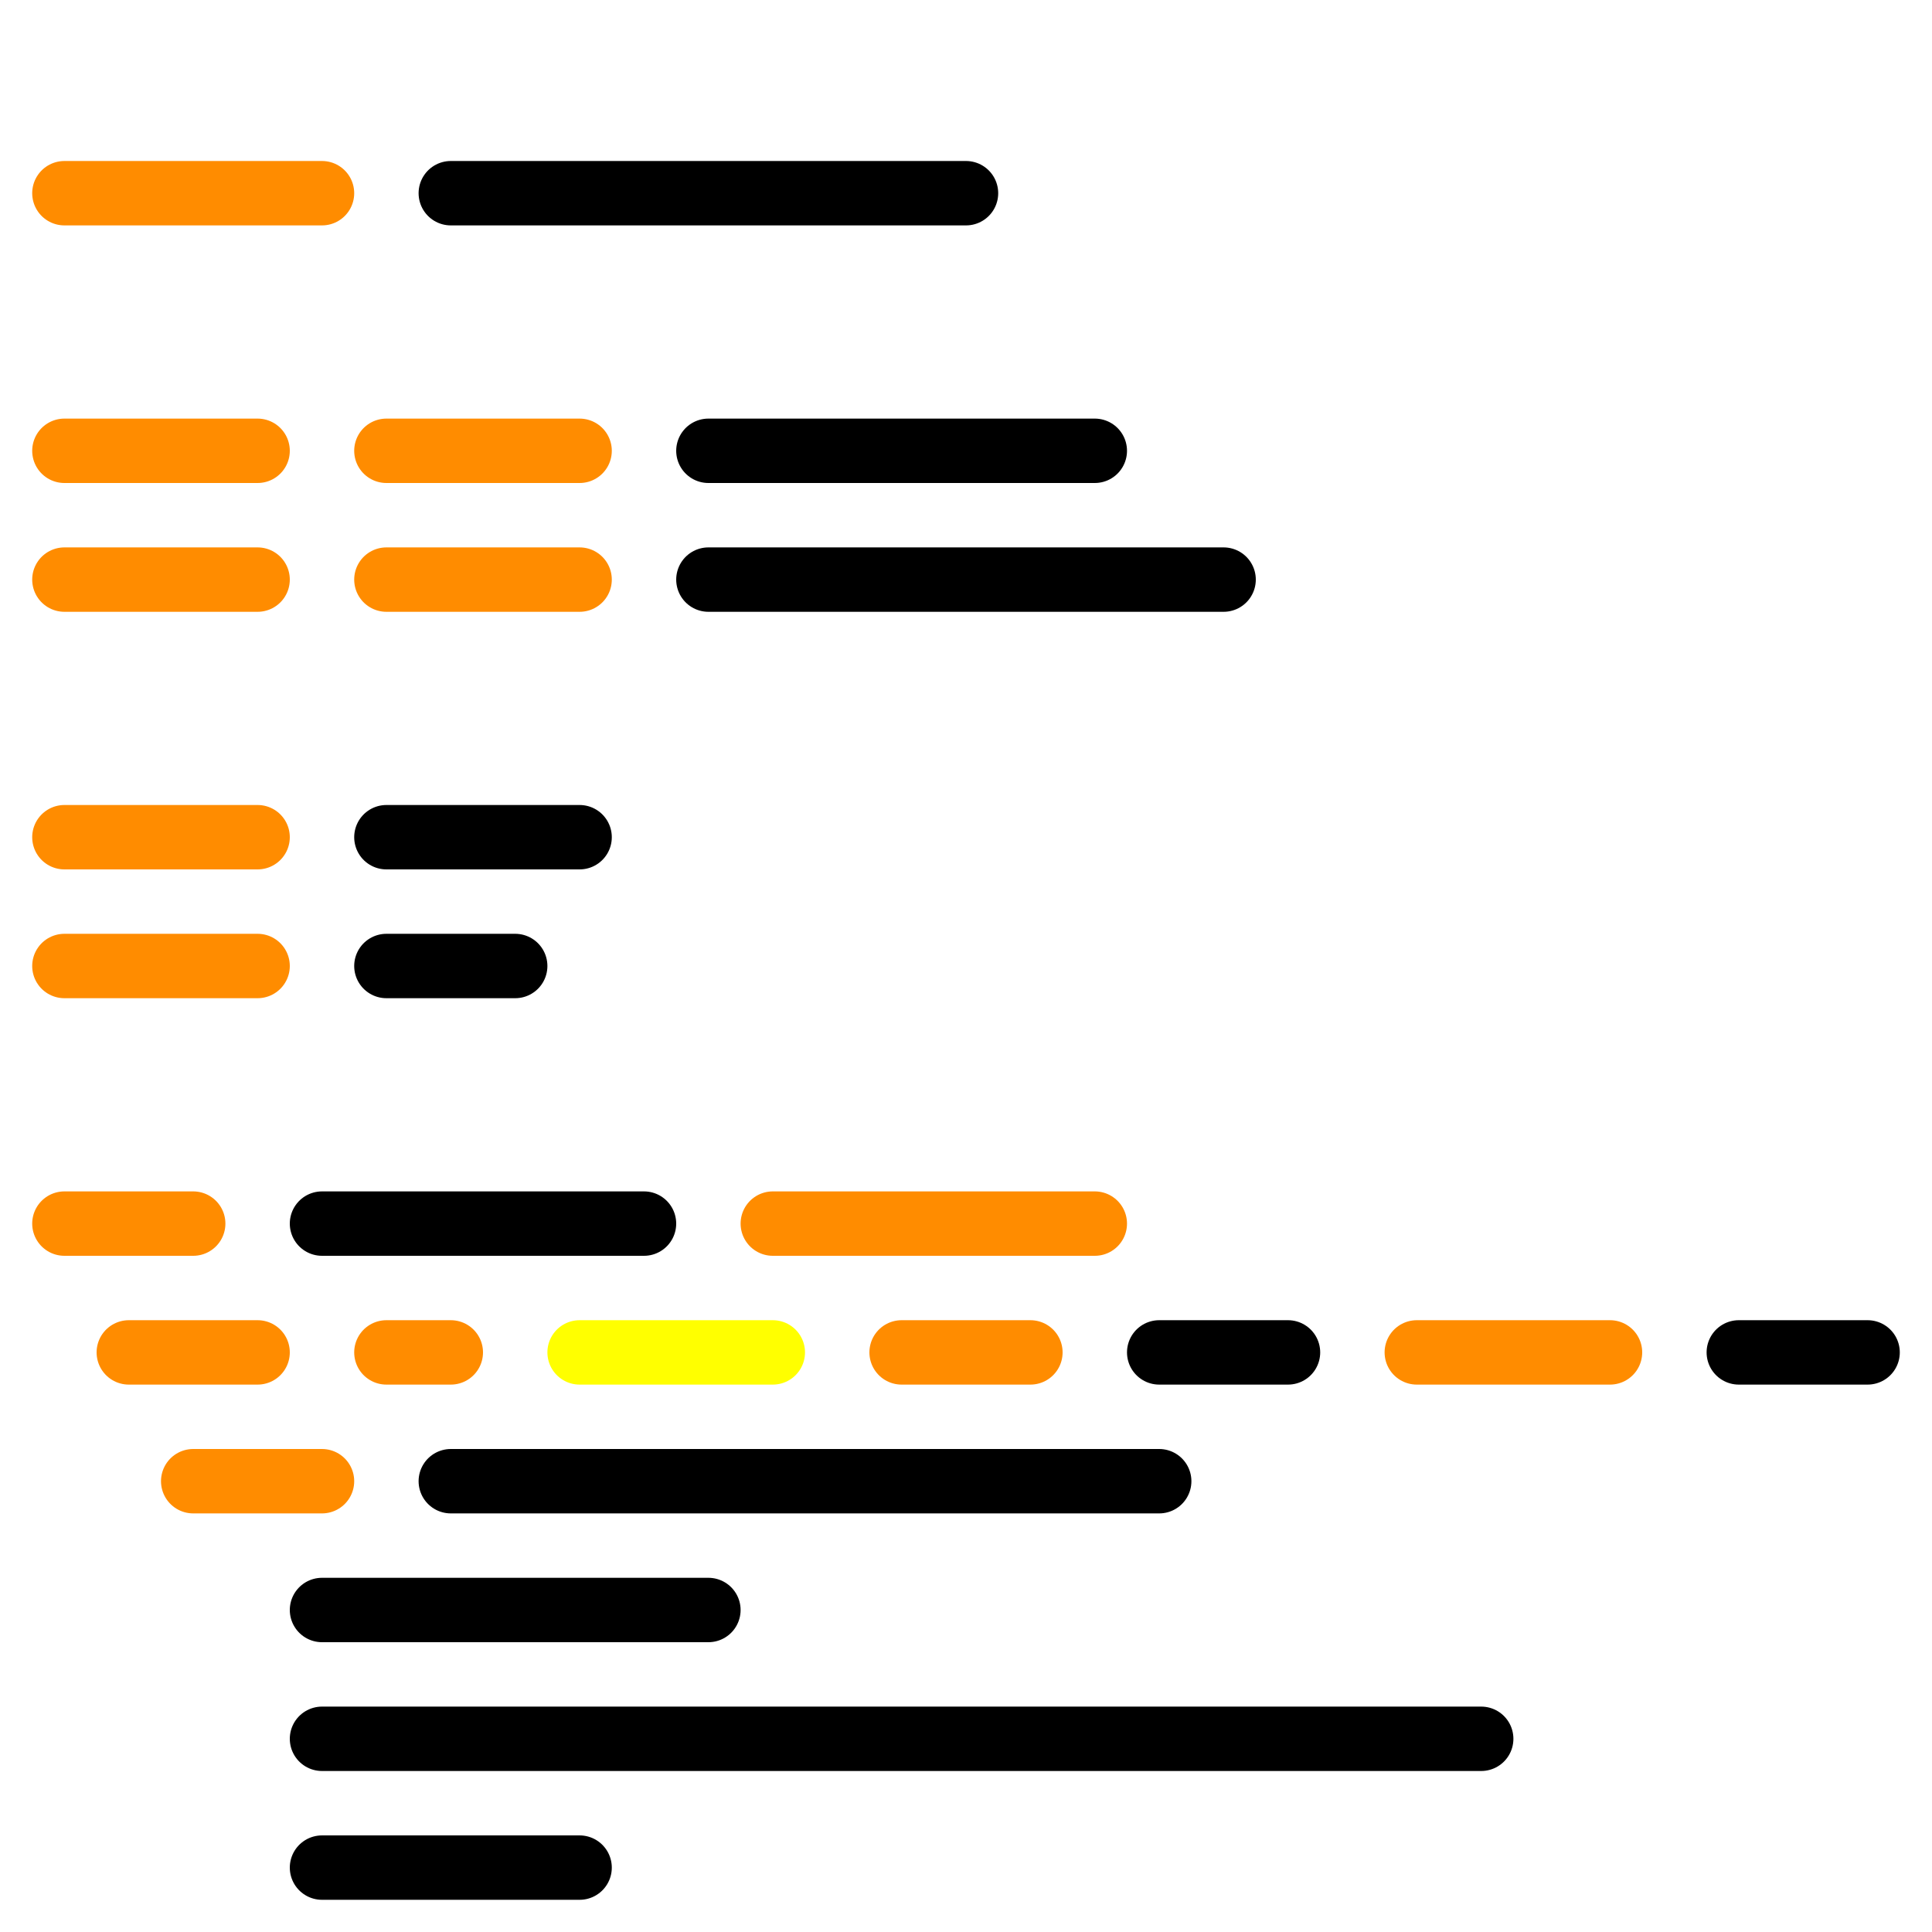
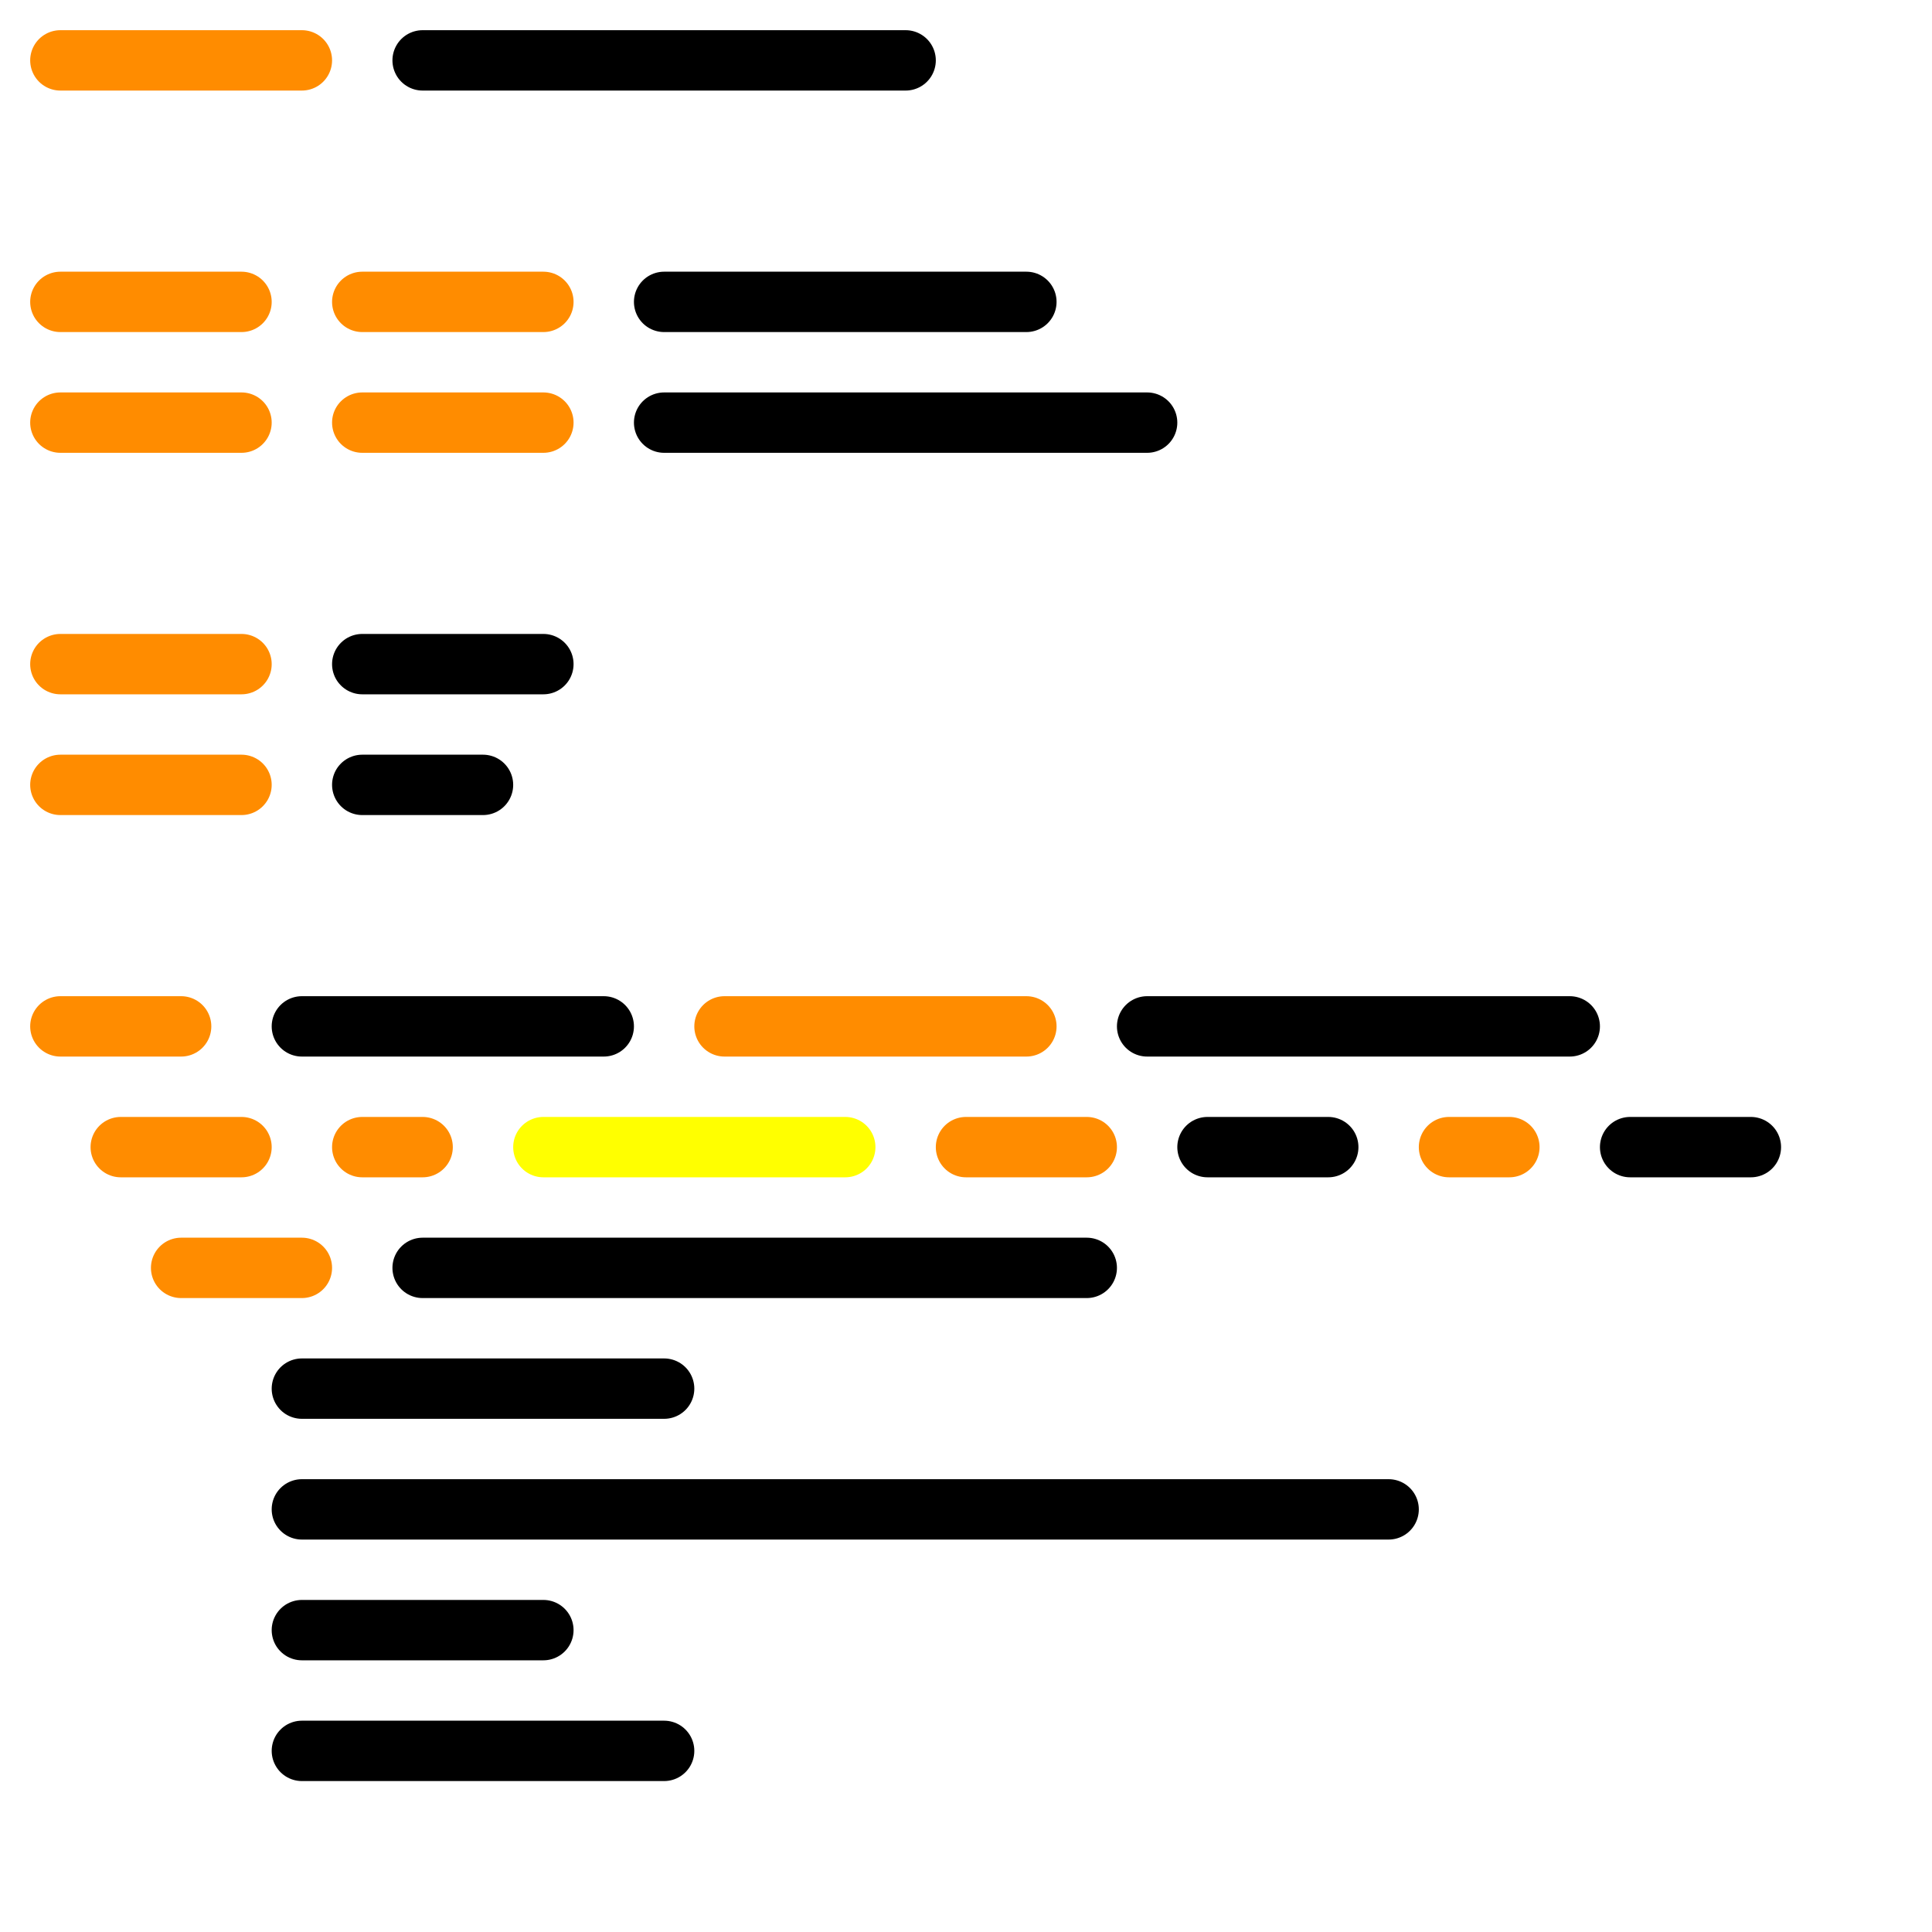
- <svg xmlns="http://www.w3.org/2000/svg" width="30" height="30" viewBox="0 0 30 30" fill="none">
-   <line x1="1" x2="5" y1="3" y2="3" stroke="darkorange" stroke-linecap="round" />
-   <line x1="7" x2="15" y1="3" y2="3" stroke="black" stroke-linecap="round" />
+ <svg xmlns="http://www.w3.org/2000/svg" width="32" height="32" viewBox="0 0 32 32" fill="none">
+   <line x1="1" x2="5" y1="1" y2="1" stroke="darkorange" stroke-linecap="round" />
+   <line x1="7" x2="15" y1="1" y2="1" stroke="black" stroke-linecap="round" />
+   <line x1="1" x2="4" y1="5" y2="5" stroke="darkorange" stroke-linecap="round" />
+   <line x1="6" x2="9" y1="5" y2="5" stroke="darkorange" stroke-linecap="round" />
+   <line x1="11" x2="17" y1="5" y2="5" stroke="black" stroke-linecap="round" />
  <line x1="1" x2="4" y1="7" y2="7" stroke="darkorange" stroke-linecap="round" />
  <line x1="6" x2="9" y1="7" y2="7" stroke="darkorange" stroke-linecap="round" />
-   <line x1="11" x2="17" y1="7" y2="7" stroke="black" stroke-linecap="round" />
-   <line x1="1" x2="4" y1="9" y2="9" stroke="darkorange" stroke-linecap="round" />
-   <line x1="6" x2="9" y1="9" y2="9" stroke="darkorange" stroke-linecap="round" />
-   <line x1="11" x2="19" y1="9" y2="9" stroke="black" stroke-linecap="round" />
+   <line x1="11" x2="19" y1="7" y2="7" stroke="black" stroke-linecap="round" />
+   <line x1="1" x2="4" y1="11" y2="11" stroke="darkorange" stroke-linecap="round" />
+   <line x1="6" x2="9" y1="11" y2="11" stroke="black" stroke-linecap="round" />
  <line x1="1" x2="4" y1="13" y2="13" stroke="darkorange" stroke-linecap="round" />
-   <line x1="6" x2="9" y1="13" y2="13" stroke="black" stroke-linecap="round" />
-   <line x1="1" x2="4" y1="15" y2="15" stroke="darkorange" stroke-linecap="round" />
-   <line x1="6" x2="8" y1="15" y2="15" stroke="black" stroke-linecap="round" />
-   <line x1="1" x2="3" y1="19" y2="19" stroke="darkorange" stroke-linecap="round" />
-   <line x1="5" x2="10" y1="19" y2="19" stroke="black" stroke-linecap="round" />
-   <line x1="12" x2="17" y1="19" y2="19" stroke="darkorange" stroke-linecap="round" />
-   <line x1="2" x2="4" y1="21" y2="21" stroke="darkorange" stroke-linecap="round" />
-   <line x1="6" x2="7" y1="21" y2="21" stroke="darkorange" stroke-linecap="round" />
-   <line x1="9" x2="12" y1="21" y2="21" stroke="yellow" stroke-linecap="round" />
-   <line x1="14" x2="16" y1="21" y2="21" stroke="darkorange" stroke-linecap="round" />
-   <line x1="18" x2="20" y1="21" y2="21" stroke="black" stroke-linecap="round" />
-   <line x1="22" x2="25" y1="21" y2="21" stroke="darkorange" stroke-linecap="round" />
-   <line x1="27" x2="29" y1="21" y2="21" stroke="black" stroke-linecap="round" />
-   <line x1="3" x2="5" y1="23" y2="23" stroke="darkorange" stroke-linecap="round" />
-   <line x1="7" x2="18" y1="23" y2="23" stroke="black" stroke-linecap="round" />
-   <line x1="5" x2="11" y1="25" y2="25" stroke="black" stroke-linecap="round" />
-   <line x1="5" x2="23" y1="27" y2="27" stroke="black" stroke-linecap="round" />
-   <line x1="5" x2="9" y1="29" y2="29" stroke="black" stroke-linecap="round" />
+   <line x1="6" x2="8" y1="13" y2="13" stroke="black" stroke-linecap="round" />
+   <line x1="1" x2="3" y1="17" y2="17" stroke="darkorange" stroke-linecap="round" />
+   <line x1="5" x2="10" y1="17" y2="17" stroke="black" stroke-linecap="round" />
+   <line x1="12" x2="17" y1="17" y2="17" stroke="darkorange" stroke-linecap="round" />
+   <line x1="19" x2="26" y1="17" y2="17" stroke="black" stroke-linecap="round" />
+   <line x1="2" x2="4" y1="19" y2="19" stroke="darkorange" stroke-linecap="round" />
+   <line x1="6" x2="7" y1="19" y2="19" stroke="darkorange" stroke-linecap="round" />
+   <line x1="9" x2="14" y1="19" y2="19" stroke="yellow" stroke-linecap="round" />
+   <line x1="16" x2="18" y1="19" y2="19" stroke="darkorange" stroke-linecap="round" />
+   <line x1="20" x2="22" y1="19" y2="19" stroke="black" stroke-linecap="round" />
+   <line x1="24" x2="25" y1="19" y2="19" stroke="darkorange" stroke-linecap="round" />
+   <line x1="27" x2="29" y1="19" y2="19" stroke="black" stroke-linecap="round" />
+   <line x1="3" x2="5" y1="21" y2="21" stroke="darkorange" stroke-linecap="round" />
+   <line x1="7" x2="18" y1="21" y2="21" stroke="black" stroke-linecap="round" />
+   <line x1="5" x2="11" y1="23" y2="23" stroke="black" stroke-linecap="round" />
+   <line x1="5" x2="23" y1="25" y2="25" stroke="black" stroke-linecap="round" />
+   <line x1="5" x2="9" y1="27" y2="27" stroke="black" stroke-linecap="round" />
+   <line x1="5" x2="11" y1="29" y2="29" stroke="black" stroke-linecap="round" />
</svg>
